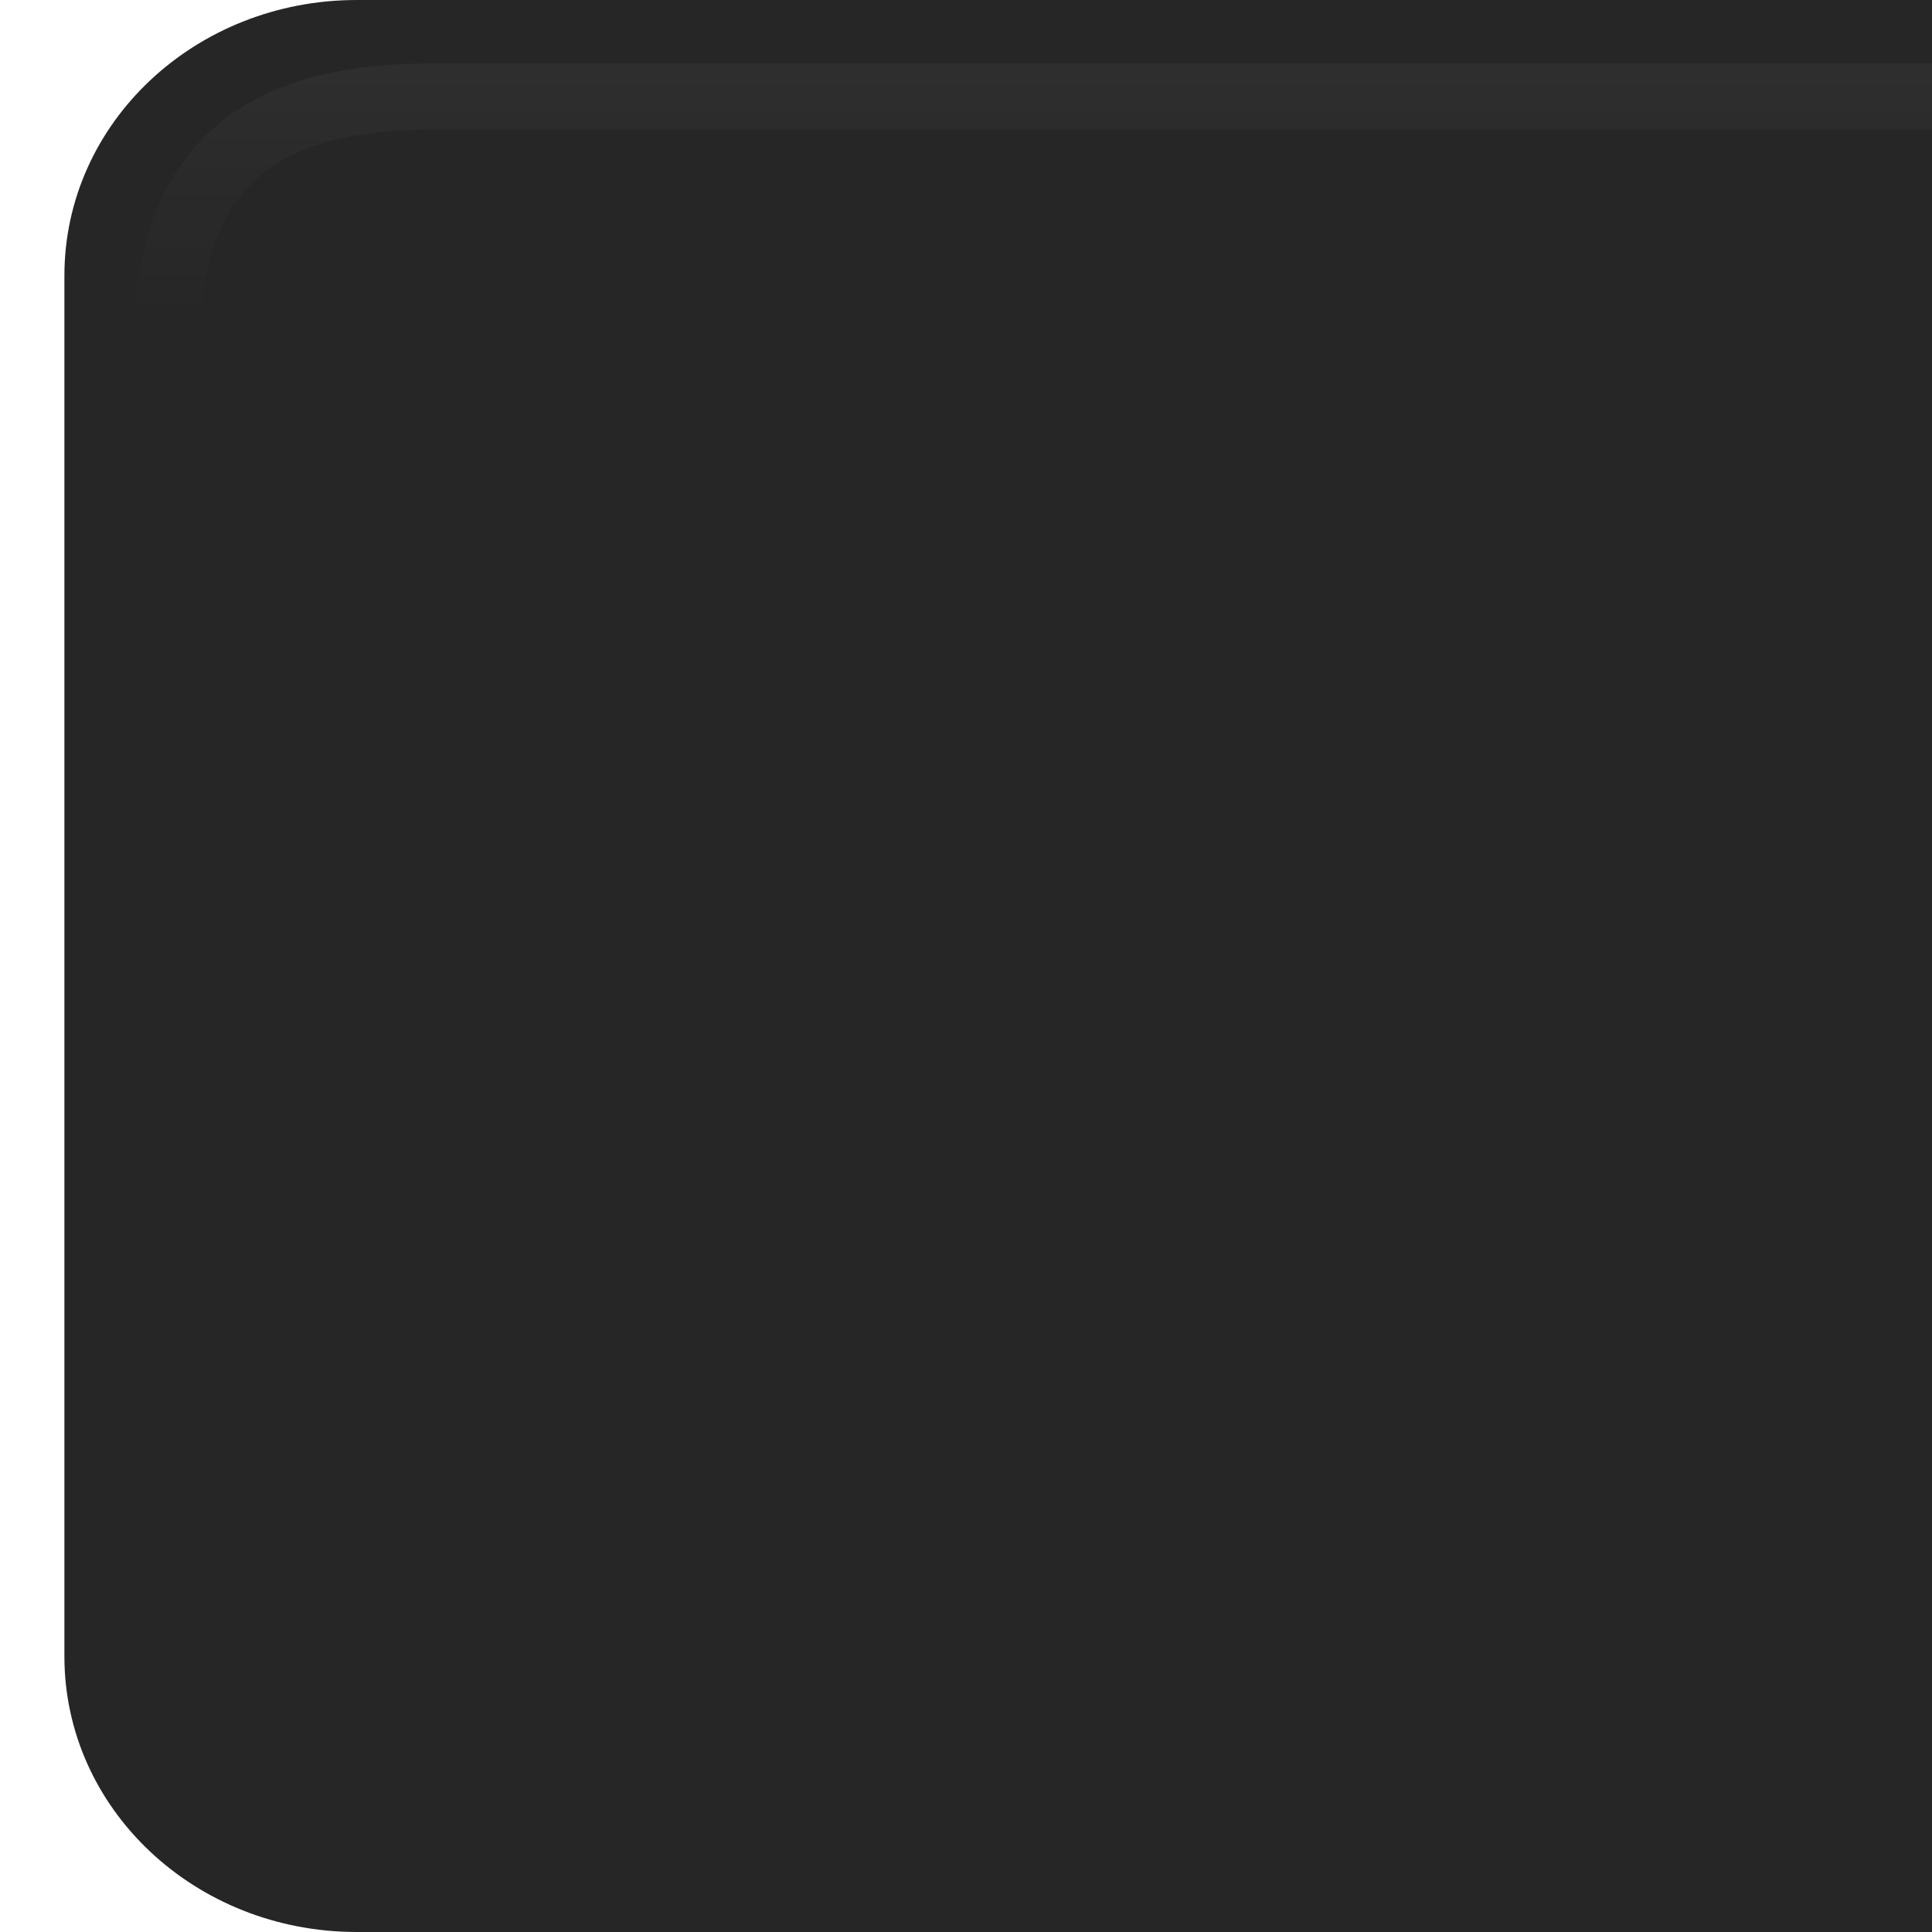
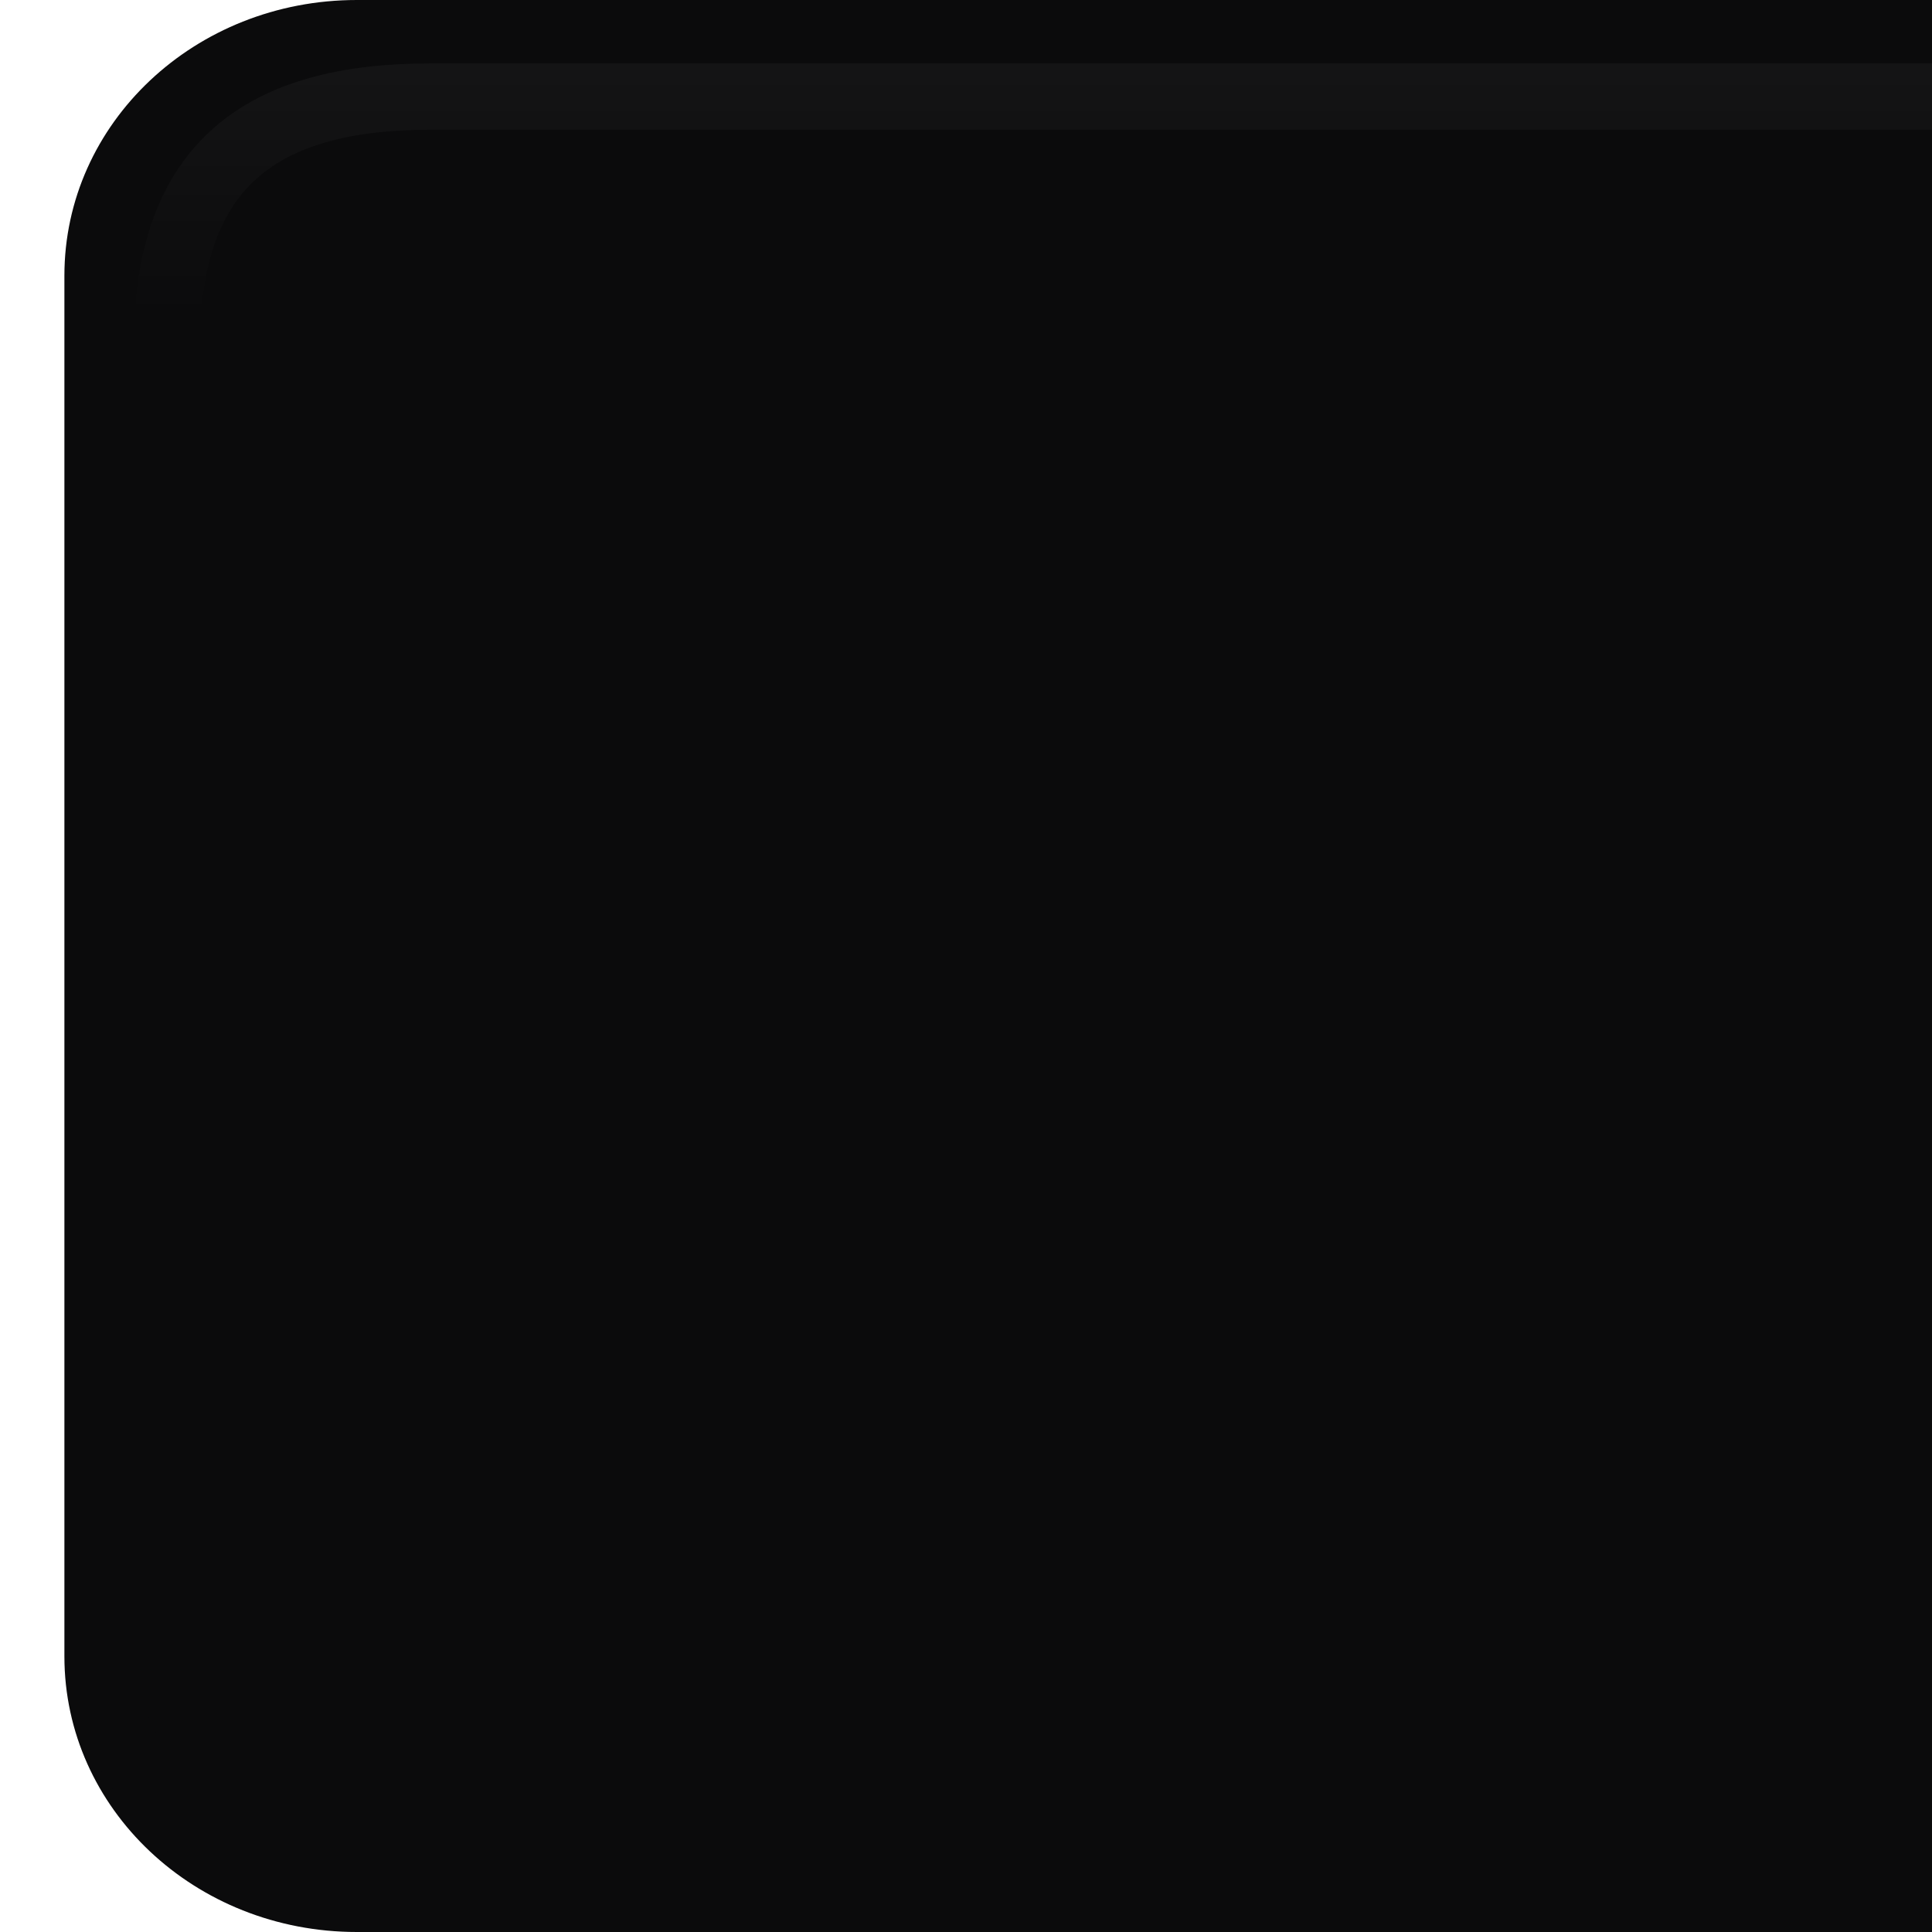
<svg xmlns="http://www.w3.org/2000/svg" xmlns:xlink="http://www.w3.org/1999/xlink" width="30" height="30" id="svg2" version="1.1">
  <defs id="defs4">
    <linearGradient id="linearGradient3755">
      <stop style="stop-color:#0f0f0f;stop-opacity:1;" offset="0" id="stop3757" />
      <stop id="stop3763" offset="0.08" style="stop-color:#141414;stop-opacity:1;" />
      <stop style="stop-color:#121212;stop-opacity:1;" offset="0.32" id="stop3765" />
      <stop id="stop3758" offset="0.9" style="stop-color:#0d0d0d;stop-opacity:1;" />
      <stop style="stop-color:#0d0d0d;stop-opacity:1;" offset="1" id="stop3759" />
    </linearGradient>
    <linearGradient xlink:href="#linearGradient3755" id="linearGradient3761" x1="14.332" y1="1026.147" x2="14.332" y2="1051.153" gradientUnits="userSpaceOnUse" gradientTransform="matrix(0.9987169,0,0,1.075554,0.0192467,-77.48949)" />
    <linearGradient xlink:href="#linearGradient3784" id="linearGradient3790" x1="-19.244" y1="1043.211" x2="-19.244" y2="1072.926" gradientUnits="userSpaceOnUse" gradientTransform="translate(34.23077,-20.7029)" />
    <linearGradient id="linearGradient3784">
      <stop style="stop-color:#ffffff;stop-opacity:0.141;" offset="0" id="stop3786" />
      <stop id="stop3792" offset="0.29" style="stop-color:#ffffff;stop-opacity:0.082;" />
      <stop style="stop-color:#000000;stop-opacity:0.161;" offset="0.31" id="stop3794" />
      <stop style="stop-color:#000000;stop-opacity:0.008;" offset="1" id="stop3788" />
    </linearGradient>
    <linearGradient xlink:href="#linearGradient3803" id="linearGradient3809" x1="-20.836" y1="1027.163" x2="-20.836" y2="1058.067" gradientUnits="userSpaceOnUse" gradientTransform="matrix(0.9666667,0,0,1,35,-4.818306)" />
    <linearGradient id="linearGradient3803">
      <stop style="stop-color:#212121;stop-opacity:1;" offset="0" id="stop3805" />
      <stop id="stop3811" offset="0.39" style="stop-color:#1f1f1f;stop-opacity:1;" />
      <stop style="stop-color:#121212;stop-opacity:1;" offset="0.41" id="stop3813" />
      <stop style="stop-color:#161616;stop-opacity:1;" offset="1" id="stop3807" />
    </linearGradient>
    <linearGradient xlink:href="#linearGradient3860" id="linearGradient3866" x1="-24.682" y1="1036.447" x2="-24.682" y2="1066.612" gradientUnits="userSpaceOnUse" gradientTransform="matrix(0.9000001,0,0,0.9000001,36.8435,90.8329)" />
    <linearGradient id="linearGradient3860">
      <stop style="stop-color:#ffffff;stop-opacity:1;" offset="0" id="stop3862" />
      <stop id="stop3868" offset="0.15" style="stop-color:#ffffff;stop-opacity:0;" />
      <stop style="stop-color:#ffffff;stop-opacity:0;" offset="1" id="stop3864" />
    </linearGradient>
    <linearGradient y2="1066.612" x2="-24.682" y1="1036.447" x1="-24.682" gradientTransform="matrix(0.9000001,0,0,0.9000001,36.8435,90.8329)" gradientUnits="userSpaceOnUse" id="linearGradient3908" xlink:href="#linearGradient3860" />
    <linearGradient xlink:href="#linearGradient3860" id="linearGradient3810" gradientUnits="userSpaceOnUse" gradientTransform="matrix(0.9000001,0,0,0.9000001,36.8435,93.8329)" x1="-24.682" y1="1036.447" x2="-24.682" y2="1066.612" />
    <linearGradient xlink:href="#linearGradient3784" id="linearGradient3816" gradientUnits="userSpaceOnUse" gradientTransform="translate(34.23077,-16.7029)" x1="-19.244" y1="1043.211" x2="-19.244" y2="1072.926" />
    <linearGradient xlink:href="#linearGradient3784" id="linearGradient3825" gradientUnits="userSpaceOnUse" gradientTransform="translate(34.23077,-16.7029)" x1="-19.244" y1="1043.211" x2="-19.244" y2="1072.926" />
    <linearGradient xlink:href="#linearGradient3860" id="linearGradient3827" gradientUnits="userSpaceOnUse" gradientTransform="matrix(0.9000001,0,0,0.9000001,36.8435,93.8329)" x1="-24.682" y1="1036.447" x2="-24.682" y2="1066.612" />
    <linearGradient xlink:href="#linearGradient3860" id="linearGradient3830" gradientUnits="userSpaceOnUse" gradientTransform="matrix(0,0.9000001,0.9545101,0,-986.949,1059.206)" x1="-40.192" y1="1048.601" x2="-8.627" y2="1048.601" />
  </defs>
  <g id="layer1" transform="translate(0,-1022.362)">
-     <path style="fill:#262627;fill-opacity:1;stroke:none" d="m 1,1026.643 c 0,-2.37 2.027,-4.281 4.541,-4.281 l 27.276,0 0,30 -27.276,0 c -2.514,0 -4.541,-1.911 -4.541,-4.281 l 0,-21.438 z" id="rect3753-3" />
-     <path style="fill:none;stroke:#262627;stroke-width:1.03;stroke-miterlimit:4;stroke-dasharray:none;stroke-opacity:1" d="m 1.53,1027.001 c 0,-2.291 2.027,-4.138 4.54,-4.138 l 27.277,0 0,29 -27.277,0 c -2.514,0 -4.54,-1.847 -4.54,-4.138 l 0,-20.723 z" id="rect3753-5" />
+     <path style="fill:#0B0B0C;fill-opacity:1;stroke:none" d="m 1,1026.643 c 0,-2.37 2.027,-4.281 4.541,-4.281 l 27.276,0 0,30 -27.276,0 c -2.514,0 -4.541,-1.911 -4.541,-4.281 l 0,-21.438 z" id="rect3753-3" />
+     <path style="fill:none;stroke:#0B0B0C;stroke-width:1.03;stroke-miterlimit:4;stroke-dasharray:none;stroke-opacity:1" d="m 1.53,1027.001 c 0,-2.291 2.027,-4.138 4.54,-4.138 l 27.277,0 0,29 -27.277,0 c -2.514,0 -4.54,-1.847 -4.54,-4.138 l 0,-20.723 z" id="rect3753-5" />
    <path style="opacity:0.04;fill:none;stroke:url(#linearGradient3830);stroke-width:1.03" d="m 2.591,1027.715 c 0,-2.814 1.495,-3.853 4.086,-3.853 l 24.55,0 0,27 -24.55,0 c -2.591,0 -4.086,-0.853 -4.086,-3.853 z" id="rect3753-6-4" />
  </g>
</svg>
